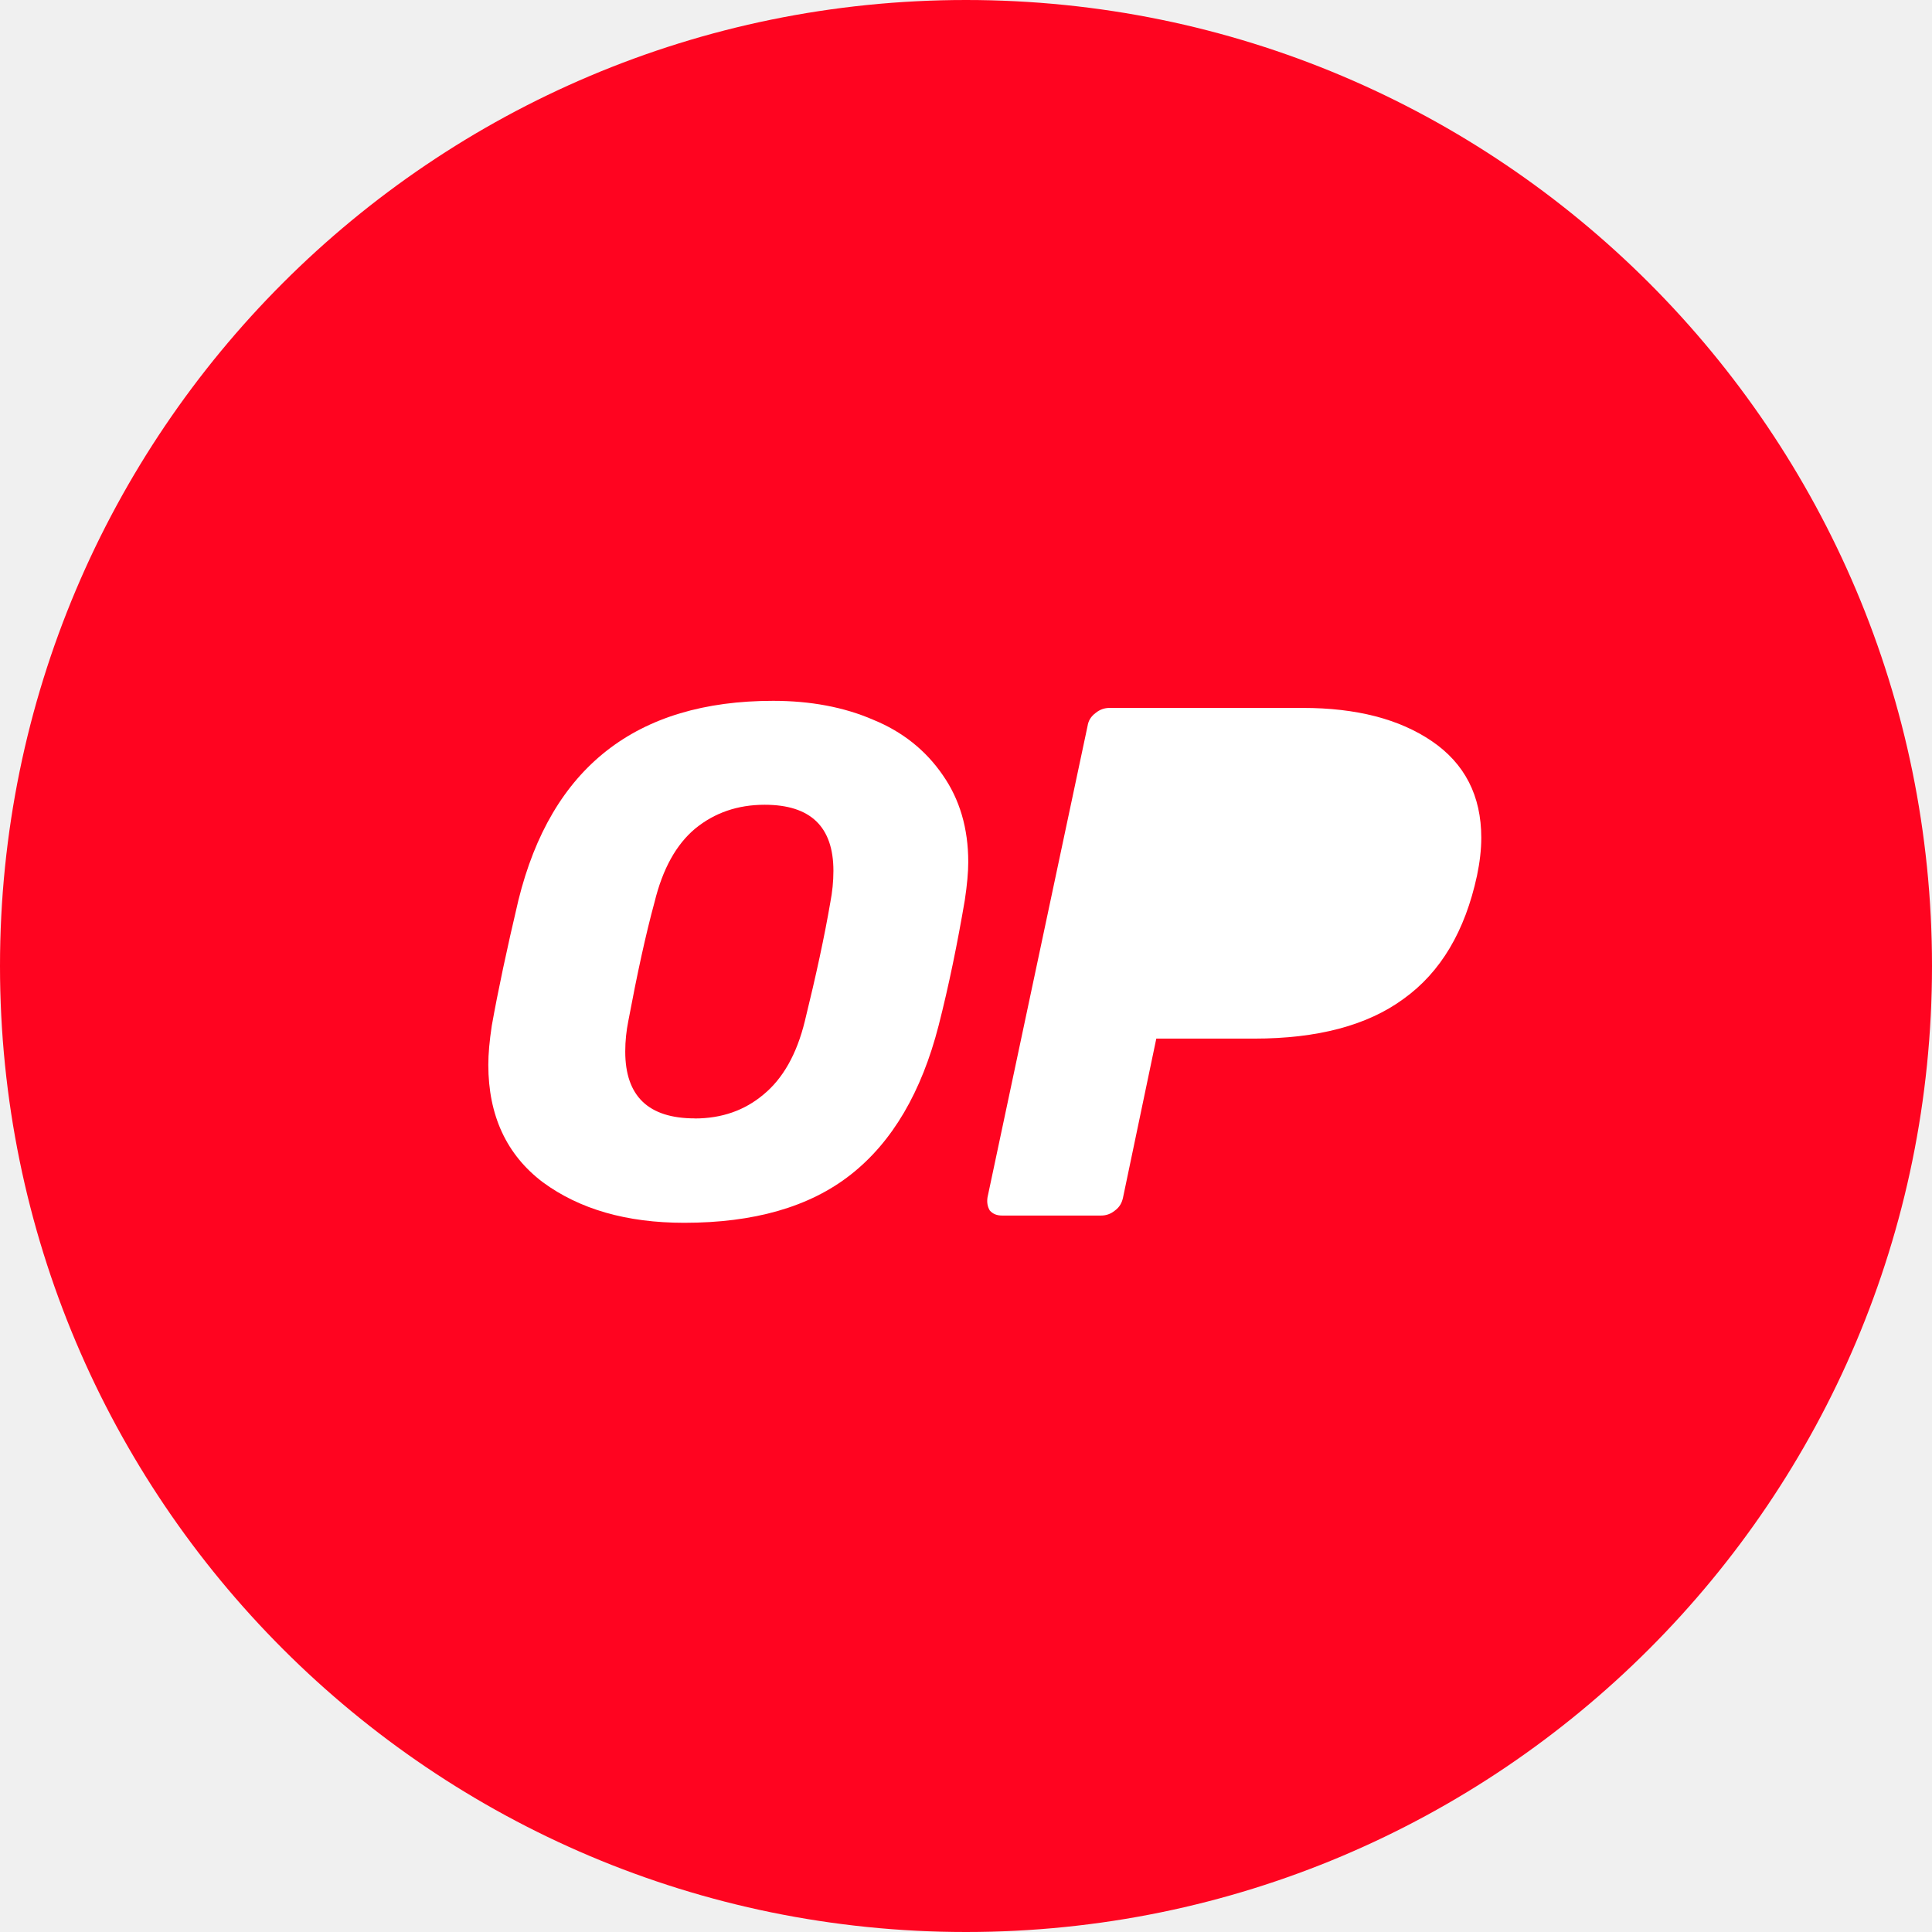
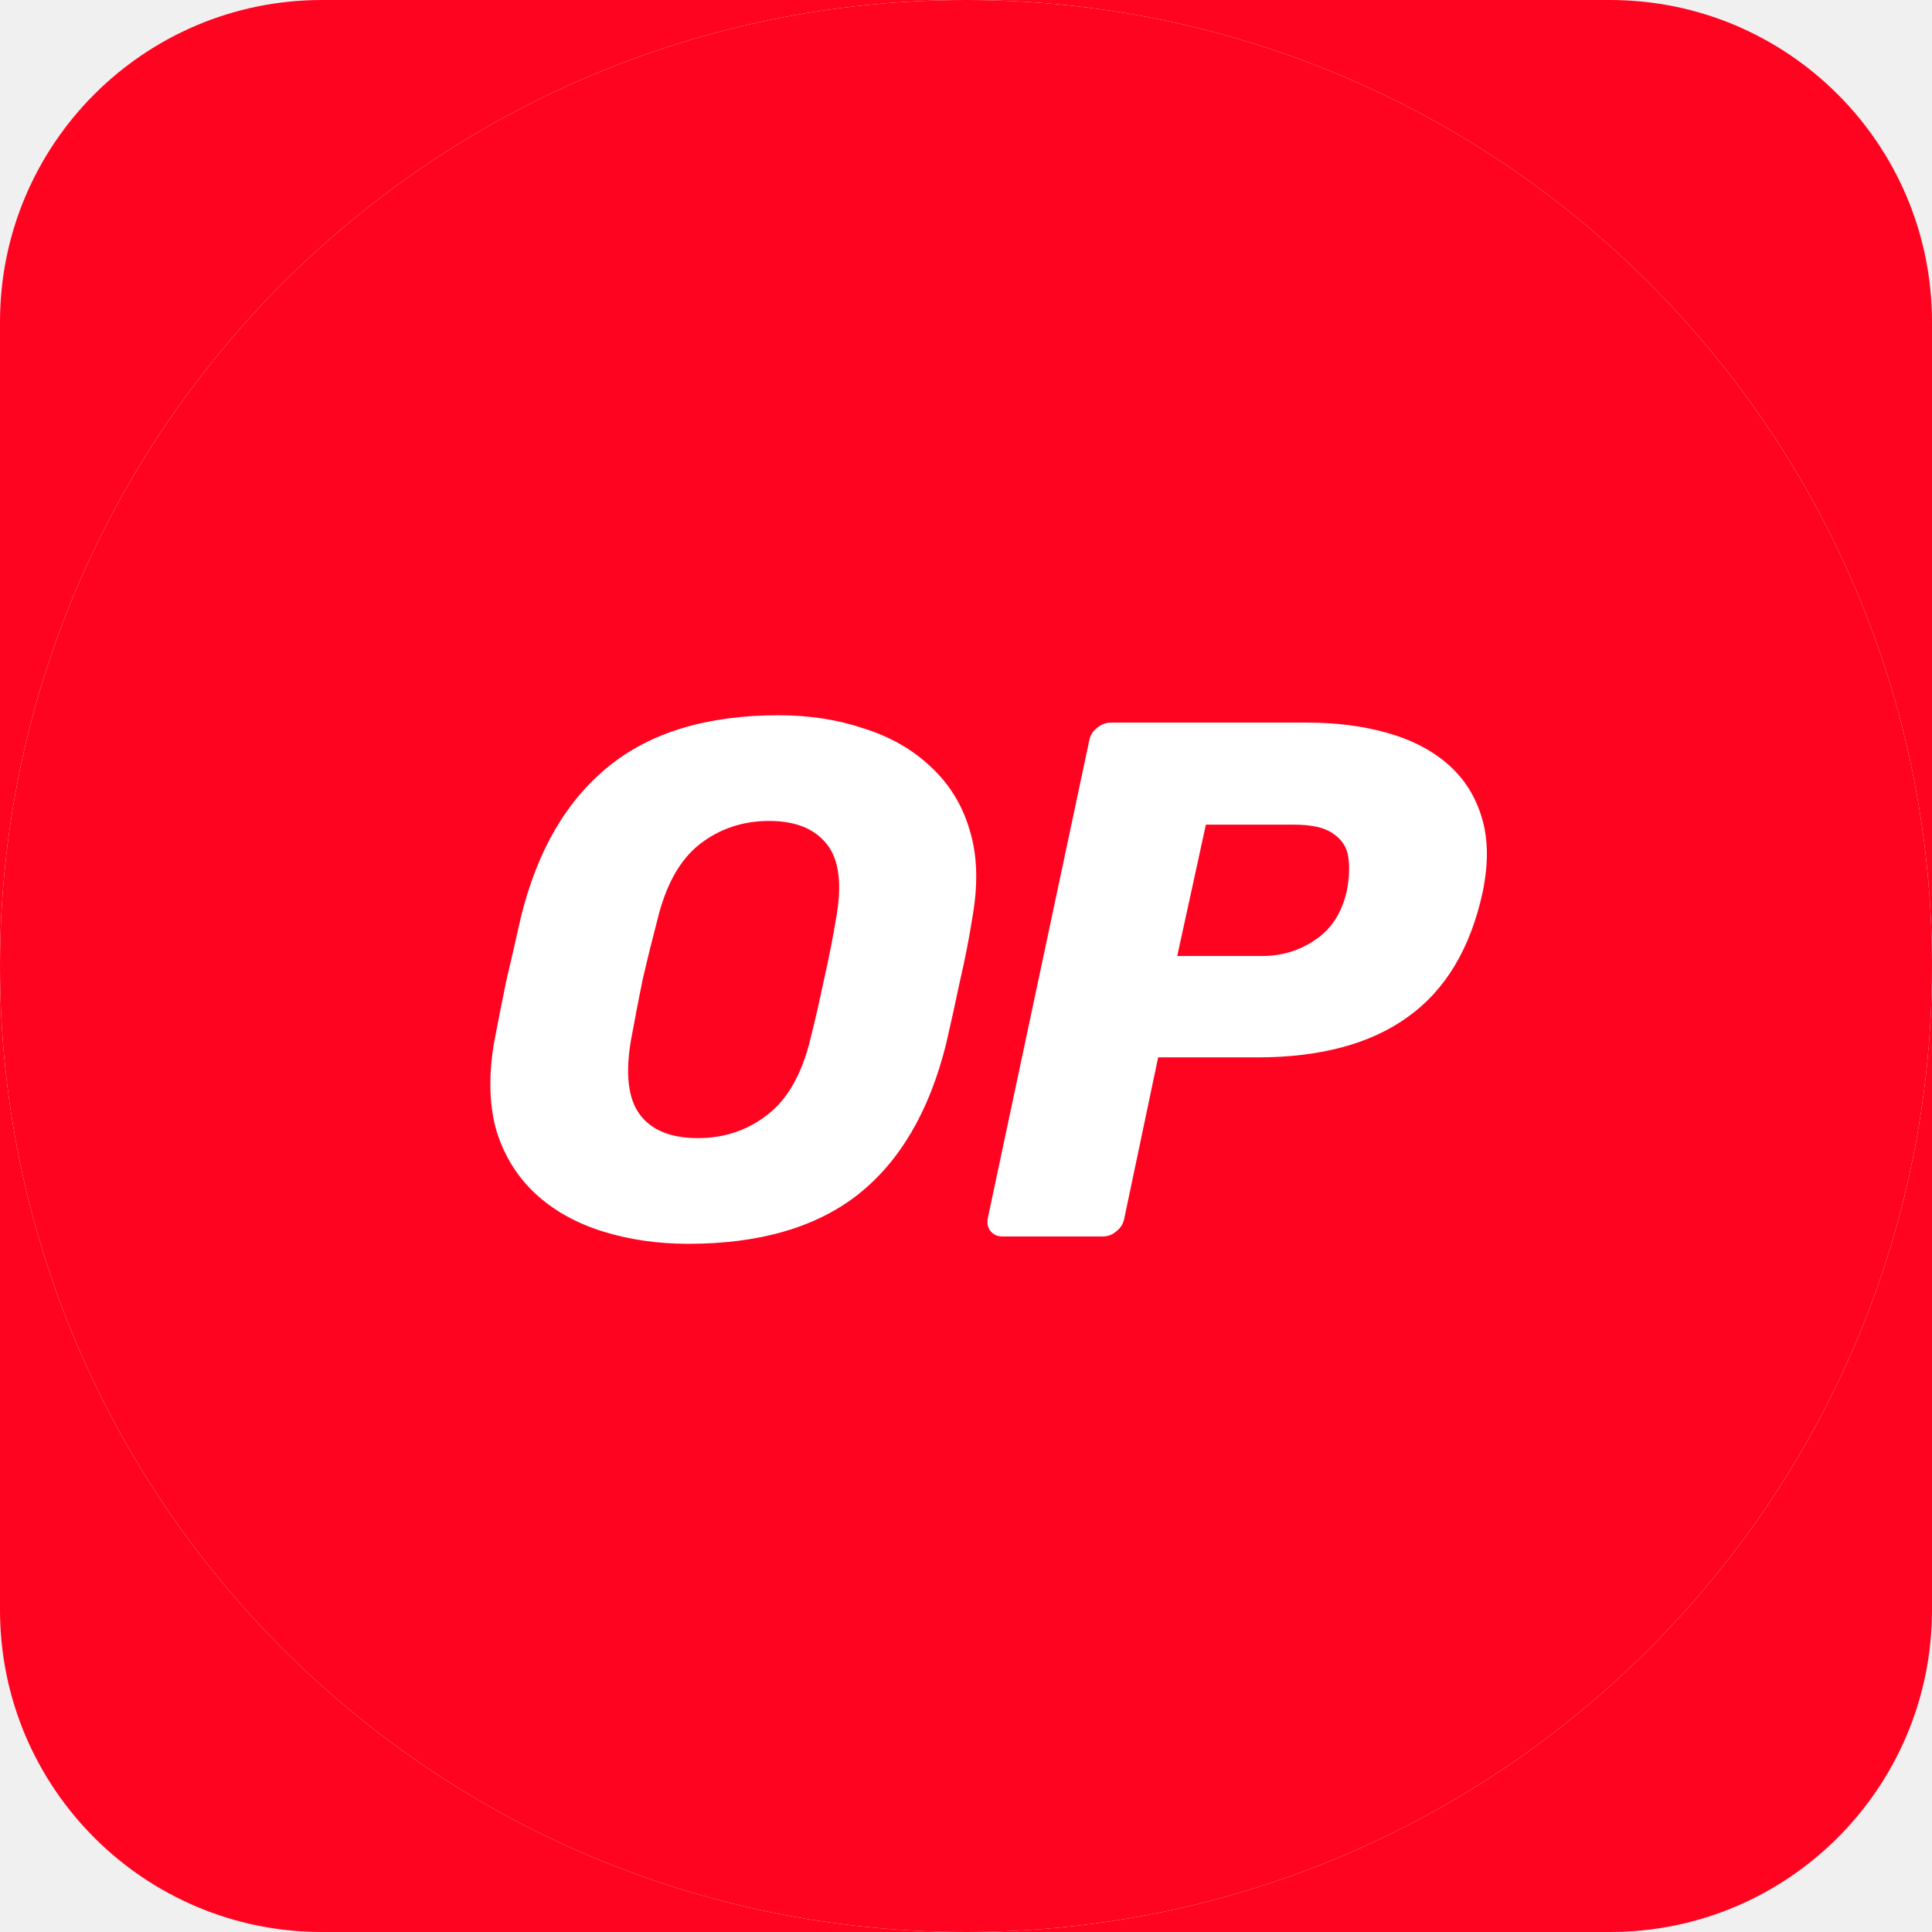
- <svg xmlns="http://www.w3.org/2000/svg" width="24" height="24" viewBox="0 0 24 24" fill="none">
-   <circle cx="12" cy="12" r="12" fill="#FF0420" />
-   <path d="M8.5 15.19c-.715 0-1.3-.168-1.757-.504-.451-.341-.677-.83-.677-1.459 0-.134.014-.293.043-.485.077-.432.187-.95.331-1.56.408-1.651 1.464-2.476 3.164-2.476.461 0 .879.077 1.243.235.365.149.653.38.864.687.211.302.317.662.317 1.08 0 .125-.014.283-.043.475-.091.533-.197 1.056-.326 1.56-.211.82-.571 1.44-1.09 1.848-.514.405-1.208.599-2.069.599zm.13-1.296c.336 0 .62-.1.854-.297.24-.197.413-.499.514-.912.139-.566.245-1.056.317-1.478.024-.125.038-.254.038-.389 0-.547-.283-.821-.854-.821-.336 0-.624.1-.864.297-.235.197-.403.499-.504.912-.11.403-.216.893-.326 1.478-.024.12-.038.245-.038.379 0 .554.288.83.864.83z" fill="#fff" />
-   <path d="M12.45 15.1c-.067 0-.115-.019-.154-.062-.029-.048-.038-.101-.029-.163l1.243-5.856c.01-.067.043-.12.101-.163.053-.043.11-.062.173-.062h2.4c.667 0 1.2.139 1.603.413.408.278.614.677.614 1.2 0 .149-.019.307-.053.47-.149.691-.451 1.2-.912 1.531-.451.331-1.07.494-1.858.494h-1.214l-.413 1.973c-.014.067-.043.12-.101.163-.053.043-.11.062-.173.062h-1.229z" fill="#fff" />
-   <path d="M15.634 11.66c.254 0 .47-.067.658-.206.192-.139.317-.336.379-.595.019-.101.029-.192.029-.269 0-.173-.053-.307-.154-.398-.101-.096-.278-.144-.523-.144h-1.08l-.341 1.613h1.032z" fill="#fff" />
+ <svg xmlns="http://www.w3.org/2000/svg" viewBox="0 0 24 24" fill="none">
+   <rect width="24" height="24" rx="4" fill="#FF0420" />
+   <g clip-path="url(#clip0_4754_101036)">
+     <path d="M12 24C18.627 24 24 18.627 24 12C24 5.373 18.627 0 12 0C5.373 0 0 5.373 0 12C0 18.627 5.373 24 12 24Z" fill="white" />
+     <path fill-rule="evenodd" clip-rule="evenodd" d="M12 24C18.627 24 24 18.627 24 12C24 5.373 18.627 0 12 0C5.373 0 0 5.373 0 12C0 18.627 5.373 24 12 24ZM7.484 15.296C7.812 15.399 8.168 15.451 8.551 15.451C9.432 15.451 10.135 15.248 10.657 14.84C11.18 14.427 11.545 13.803 11.752 12.971C11.813 12.709 11.87 12.448 11.925 12.186C11.986 11.925 12.038 11.66 12.08 11.393C12.153 10.979 12.141 10.618 12.044 10.307C11.953 9.997 11.791 9.736 11.56 9.523C11.335 9.31 11.059 9.152 10.73 9.049C10.408 8.94 10.056 8.885 9.672 8.885C8.785 8.885 8.079 9.098 7.557 9.523C7.034 9.949 6.672 10.572 6.471 11.393C6.411 11.66 6.35 11.925 6.289 12.186C6.234 12.448 6.183 12.709 6.134 12.971C6.067 13.384 6.079 13.746 6.17 14.056C6.268 14.366 6.429 14.624 6.654 14.831C6.879 15.038 7.155 15.193 7.484 15.296ZM9.536 13.846C9.286 14.041 8.998 14.138 8.669 14.138C8.335 14.138 8.095 14.041 7.949 13.846C7.803 13.652 7.766 13.341 7.839 12.916C7.888 12.648 7.937 12.396 7.985 12.159C8.04 11.922 8.101 11.675 8.168 11.42C8.271 10.995 8.444 10.684 8.688 10.49C8.937 10.295 9.226 10.198 9.554 10.198C9.882 10.198 10.122 10.295 10.274 10.49C10.426 10.684 10.463 10.995 10.384 11.42C10.341 11.675 10.293 11.922 10.238 12.159C10.189 12.396 10.132 12.648 10.065 12.916C9.961 13.341 9.785 13.652 9.536 13.846ZM12.307 15.296C12.344 15.339 12.393 15.36 12.453 15.36H13.694C13.761 15.36 13.818 15.339 13.867 15.296C13.922 15.254 13.955 15.199 13.967 15.132L14.387 13.135H15.618C16.402 13.135 17.026 12.967 17.488 12.633C17.956 12.299 18.266 11.782 18.418 11.083C18.491 10.73 18.488 10.423 18.409 10.162C18.33 9.894 18.19 9.672 17.989 9.496C17.788 9.32 17.536 9.189 17.232 9.104C16.934 9.019 16.6 8.976 16.229 8.976H13.803C13.742 8.976 13.684 8.997 13.63 9.04C13.575 9.082 13.542 9.137 13.53 9.204L12.271 15.132C12.259 15.199 12.271 15.254 12.307 15.296ZM15.673 11.876H14.624L14.98 10.244H16.074C16.293 10.244 16.454 10.28 16.557 10.353C16.667 10.426 16.731 10.523 16.749 10.645C16.767 10.767 16.761 10.906 16.731 11.065C16.67 11.338 16.539 11.542 16.338 11.675C16.144 11.809 15.922 11.876 15.673 11.876Z" fill="#FF0420" />
+   </g>
+   <defs>
+     <clipPath id="clip0_4754_101036">
+       <rect width="24" height="24" fill="white" />
+     </clipPath>
+   </defs>
</svg>
